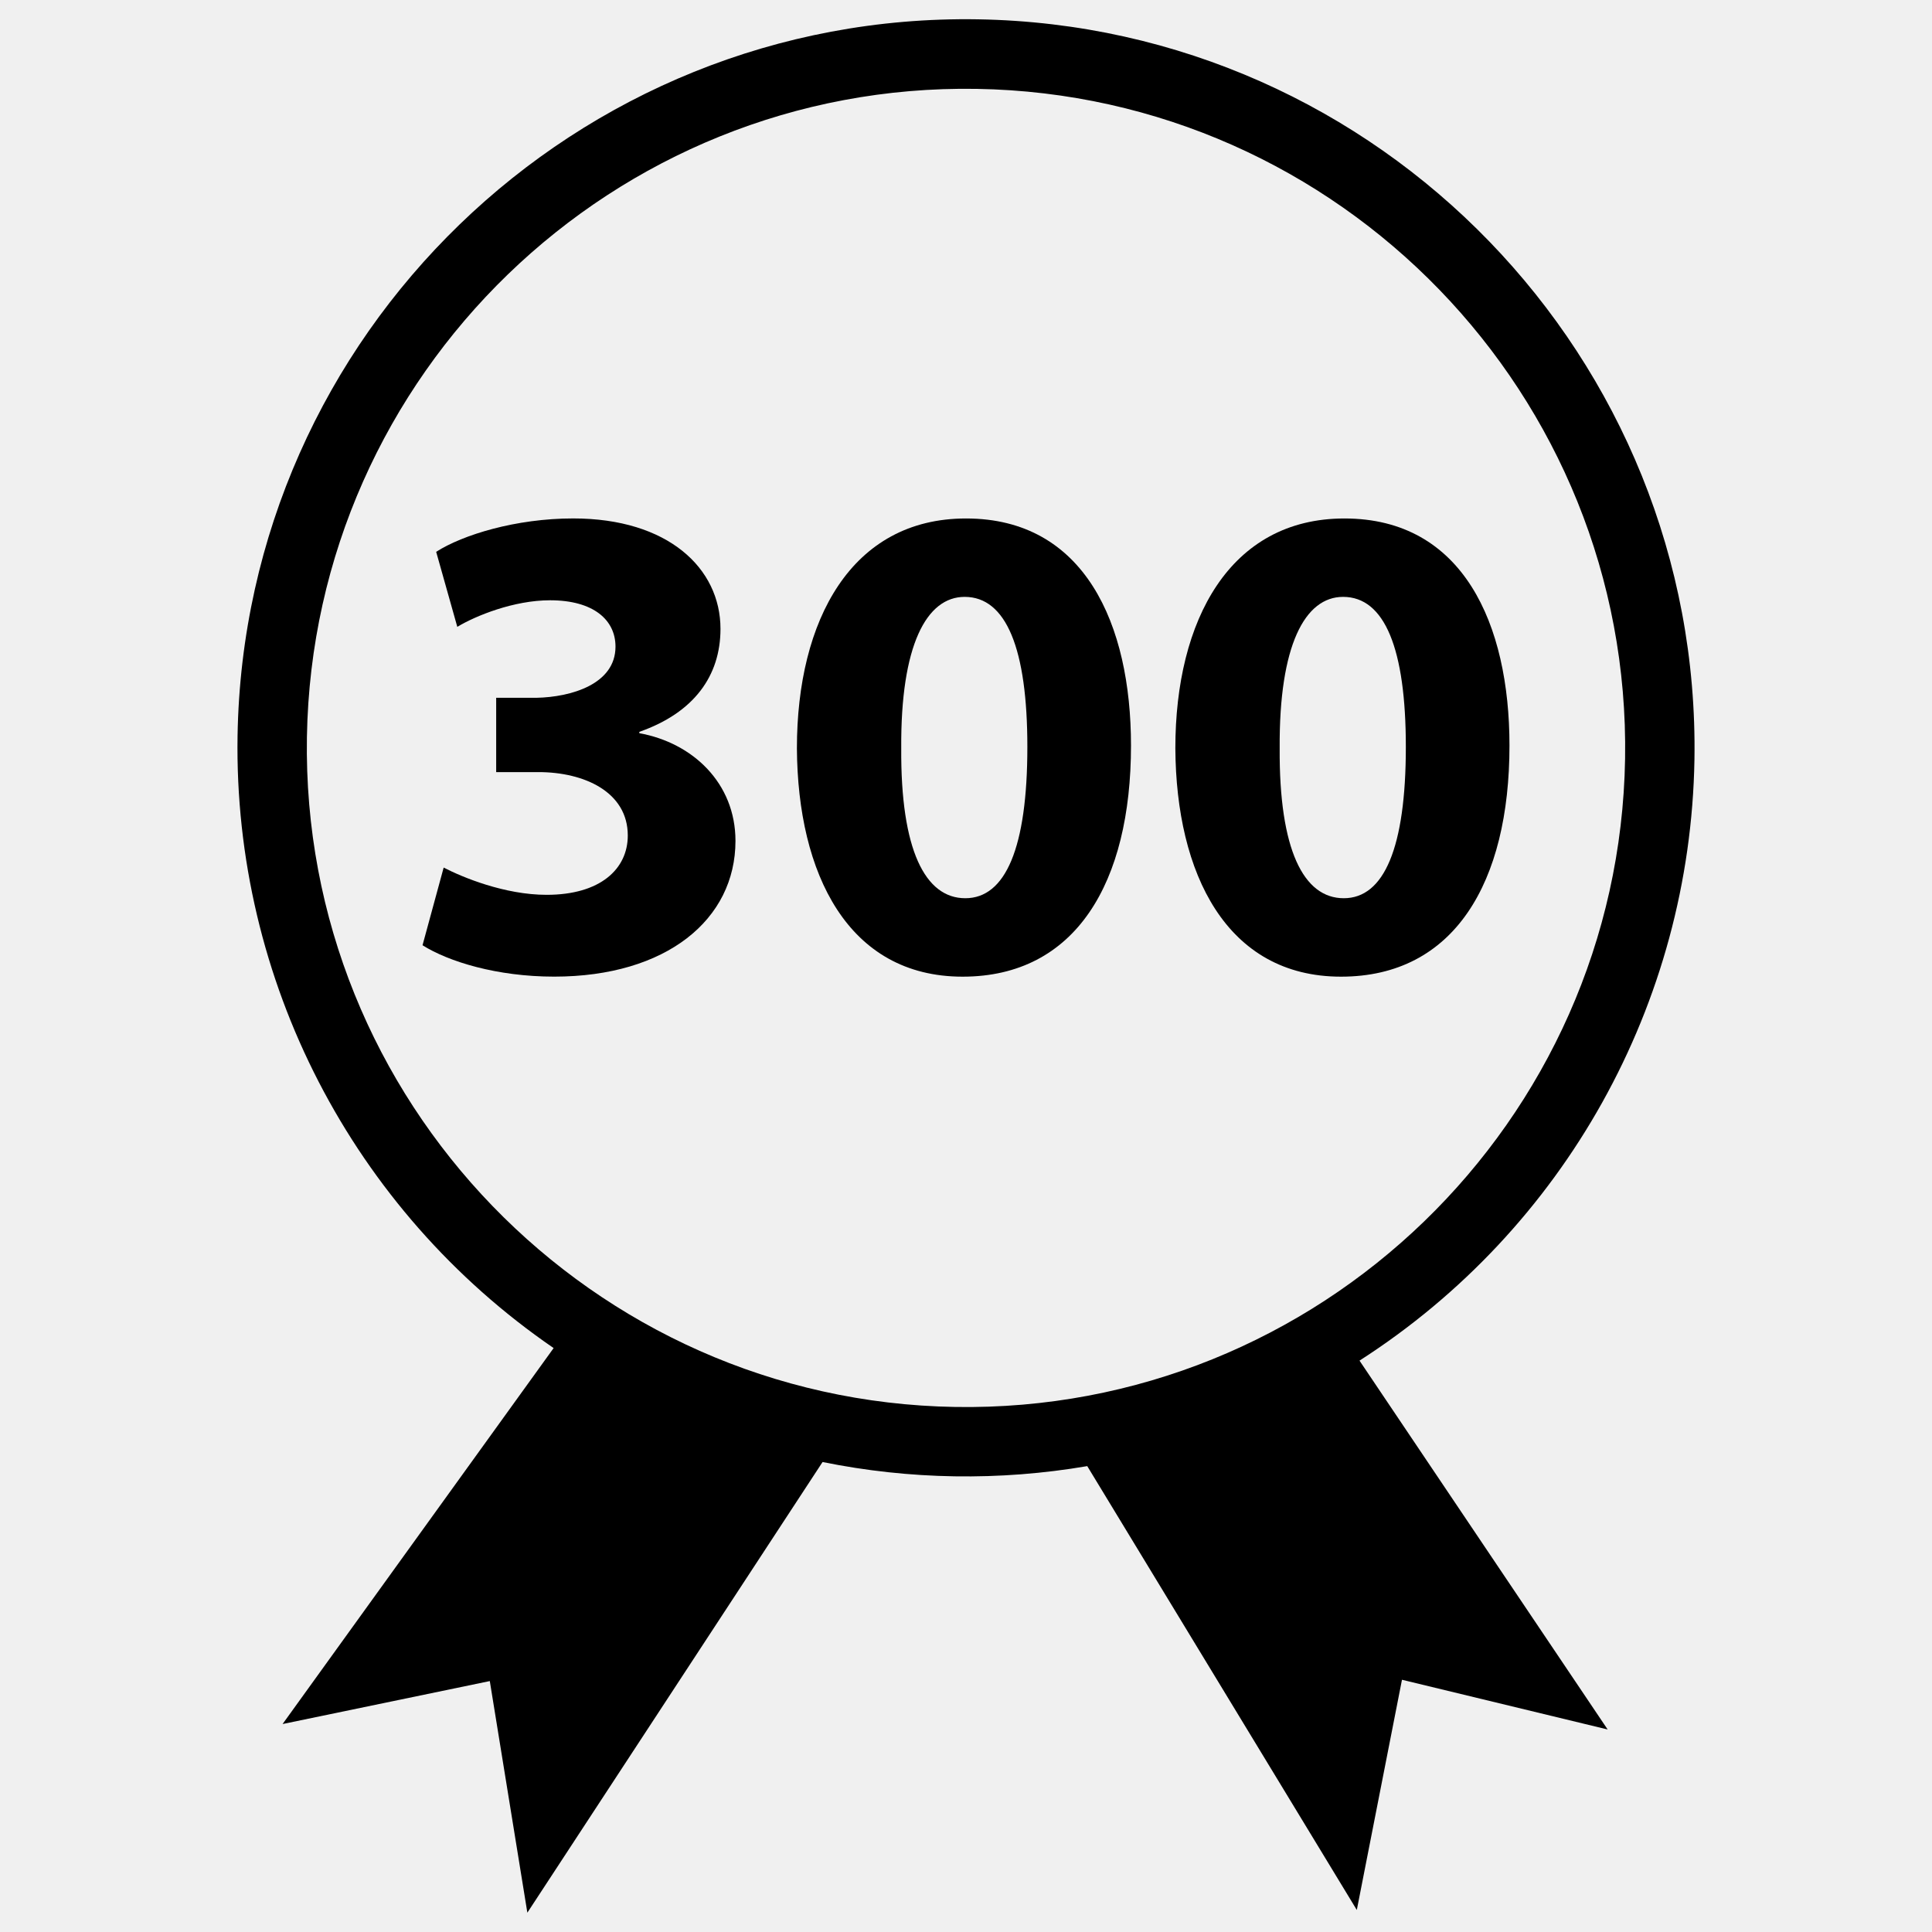
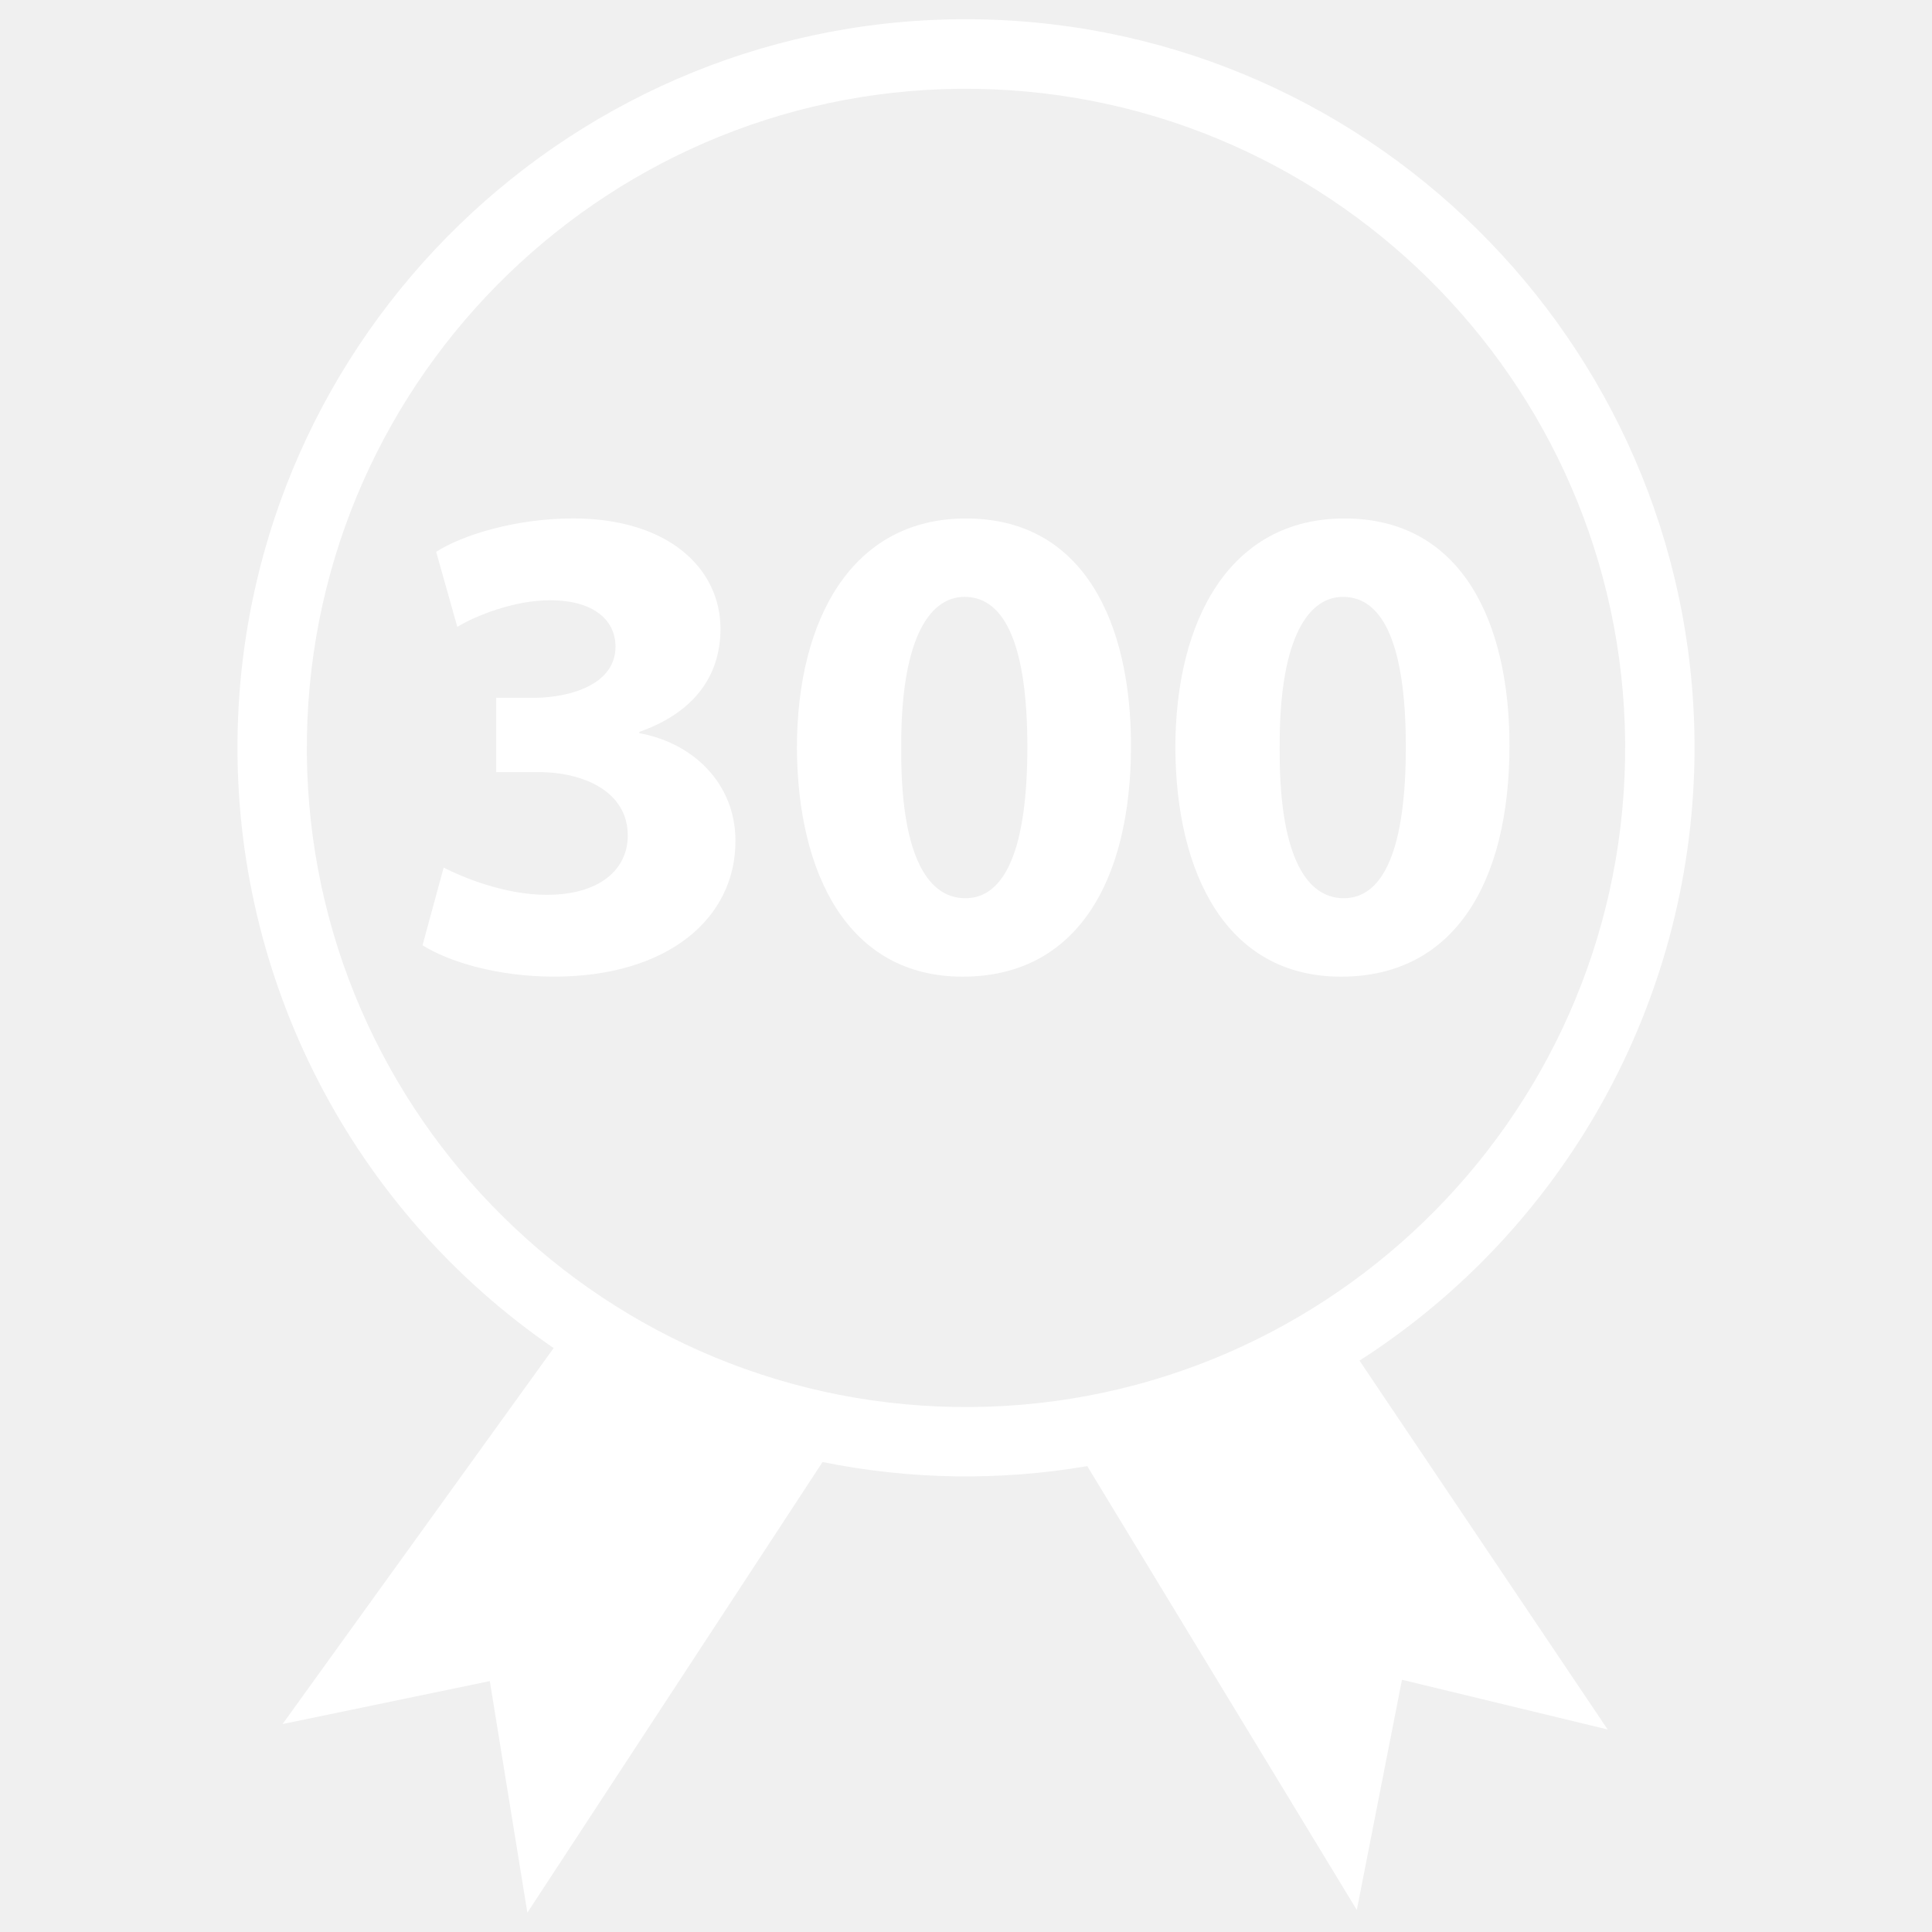
- <svg xmlns="http://www.w3.org/2000/svg" viewBox="0 0 500 500">
-   <g id="award-300-number">
-     <path d="M438.52,196.65C440.23,92.7,357.06,6.74,253.11,5S63.19,86.49,61.48,190.44a188.49,188.49,0,0,0,81.8,158.44l-70.15,97.3,53.63-11.12L136.48,495l76.4-116.63a186.46,186.46,0,0,0,68.5,1.06L351.14,494.3l11.69-59.58,53.23,12.87-64.22-95.46A188.52,188.52,0,0,0,438.52,196.65ZM79.43,190.74C81,96.69,158.76,21.43,252.81,23s169.31,79.33,167.76,173.38S341.24,365.67,247.19,364.12,77.88,284.79,79.43,190.74Z" />
-     <g>
-       <path d="M114.82,224.53c4.77,2.46,15.71,7.05,26.65,7.05,13.93,0,21-6.71,21-15.35,0-11.29-11.29-16.41-23.11-16.41H128.41V180.59h10.41c9-.18,20.47-3.53,20.47-13.24,0-6.88-5.65-12-16.94-12-9.35,0-19.24,4-24,6.88l-5.47-19.42c6.88-4.4,20.64-8.64,35.47-8.64,24.53,0,38.11,12.88,38.11,28.58,0,12.18-6.88,21.71-21,26.65v.35c13.77,2.48,24.88,12.88,24.88,27.88,0,20.29-17.82,35.12-46.93,35.12-14.83,0-27.35-3.89-34.06-8.12Z" />
-       <path d="M292.7,192.94c0,35.47-14.29,59.82-43.58,59.82-29.65,0-42.7-26.65-42.88-59.12,0-33.17,14.12-59.46,43.76-59.46C280.7,134.18,292.7,161.53,292.7,192.94Zm-59.46.7c-.18,26.3,6.17,38.82,16.58,38.82s16.06-13.05,16.06-39.17c0-25.41-5.47-38.82-16.23-38.82C239.77,154.47,233.06,167,233.24,193.64Z" />
-       <path d="M390.65,192.94c0,35.47-14.3,59.82-43.59,59.82-29.64,0-42.7-26.65-42.88-59.12,0-33.17,14.12-59.46,43.76-59.46C378.65,134.18,390.65,161.53,390.65,192.94Zm-59.47.7c-.17,26.3,6.18,38.82,16.59,38.82s16.06-13.05,16.06-39.17c0-25.41-5.47-38.82-16.24-38.82C337.71,154.47,331,167,331.18,193.64Z" />
-     </g>
-   </g>
+ <svg xmlns="http://www.w3.org/2000/svg" viewBox="0 0 500 500" width="500" height="500" fill="#ffffff">
+   <path d="M438.52 196.65C440.23 92.7 357.06 6.74 253.11 5S63.19 86.49 61.48 190.44a188.49 188.49 0 0 0 81.8 158.44l-70.15 97.3 53.63-11.12 9.72 59.94 76.4-116.63a186.46 186.46 0 0 0 68.5 1.06l69.76 114.87 11.69-59.58 53.23 12.87-64.22-95.46a188.52 188.52 0 0 0 86.68-155.48zm-359.09-5.91C81 96.69 158.76 21.43 252.81 23s169.31 79.33 167.76 173.38-79.33 169.29-173.38 167.74S77.88 284.79 79.43 190.74z" />
+   <path d="M114.82 224.53c4.77 2.46 15.71 7.05 26.65 7.05 13.93 0 21-6.71 21-15.35 0-11.29-11.29-16.41-23.11-16.41h-10.95v-19.23h10.41c9-.18 20.47-3.53 20.47-13.24 0-6.88-5.65-12-16.94-12-9.35 0-19.24 4-24 6.88l-5.47-19.42c6.88-4.4 20.64-8.64 35.47-8.64 24.53 0 38.11 12.88 38.11 28.58 0 12.18-6.88 21.71-21 26.65v.35c13.77 2.48 24.88 12.88 24.88 27.88 0 20.29-17.82 35.12-46.93 35.12-14.83 0-27.35-3.89-34.06-8.12z" />
+   <path d="M292.7 192.94c0 35.47-14.29 59.82-43.58 59.82-29.65 0-42.7-26.65-42.88-59.12 0-33.17 14.12-59.46 43.76-59.46 30.7 0 42.7 27.35 42.7 58.76zm-59.46.7c-.18 26.3 6.17 38.82 16.58 38.82s16.06-13.05 16.06-39.17c0-25.41-5.47-38.82-16.23-38.82-9.88 0-16.59 12.53-16.41 39.17z" />
+   <path d="M390.65 192.94c0 35.47-14.3 59.82-43.59 59.82-29.64 0-42.7-26.65-42.88-59.12 0-33.17 14.12-59.46 43.76-59.46 30.71 0 42.71 27.35 42.71 58.76zm-59.47.7c-.17 26.3 6.18 38.82 16.59 38.82s16.06-13.05 16.06-39.17c0-25.41-5.47-38.82-16.24-38.82-9.88 0-16.59 12.53-16.41 39.17z" />
</svg>
